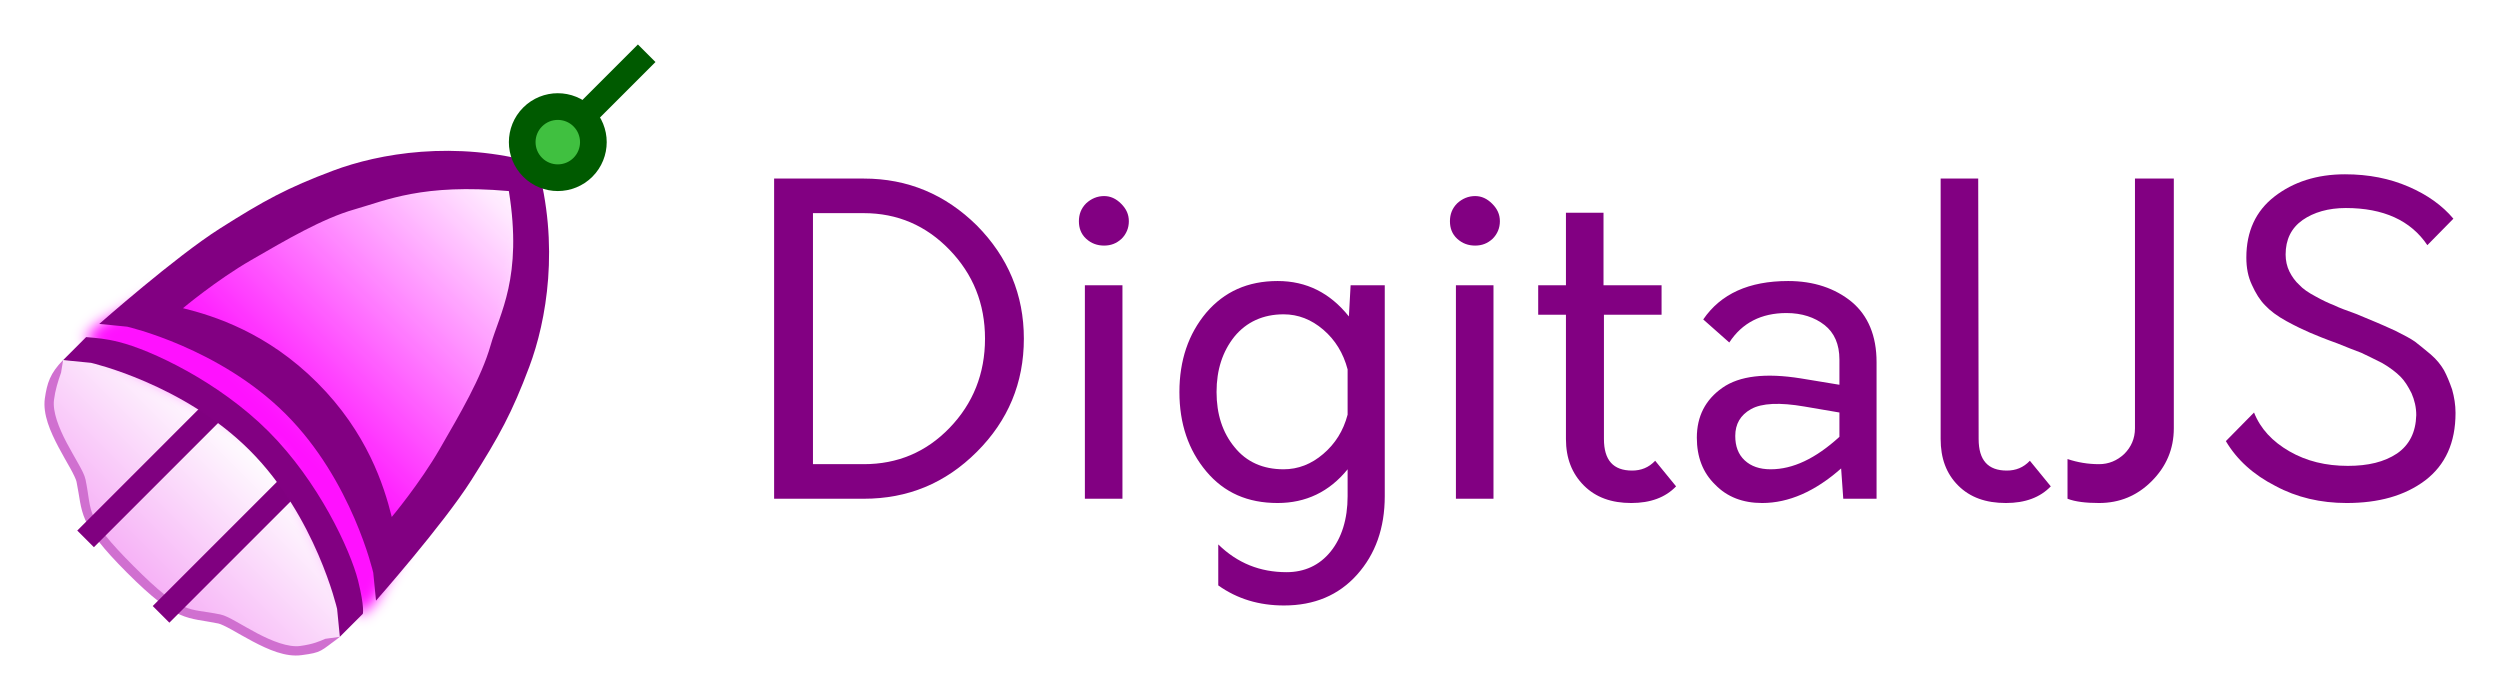
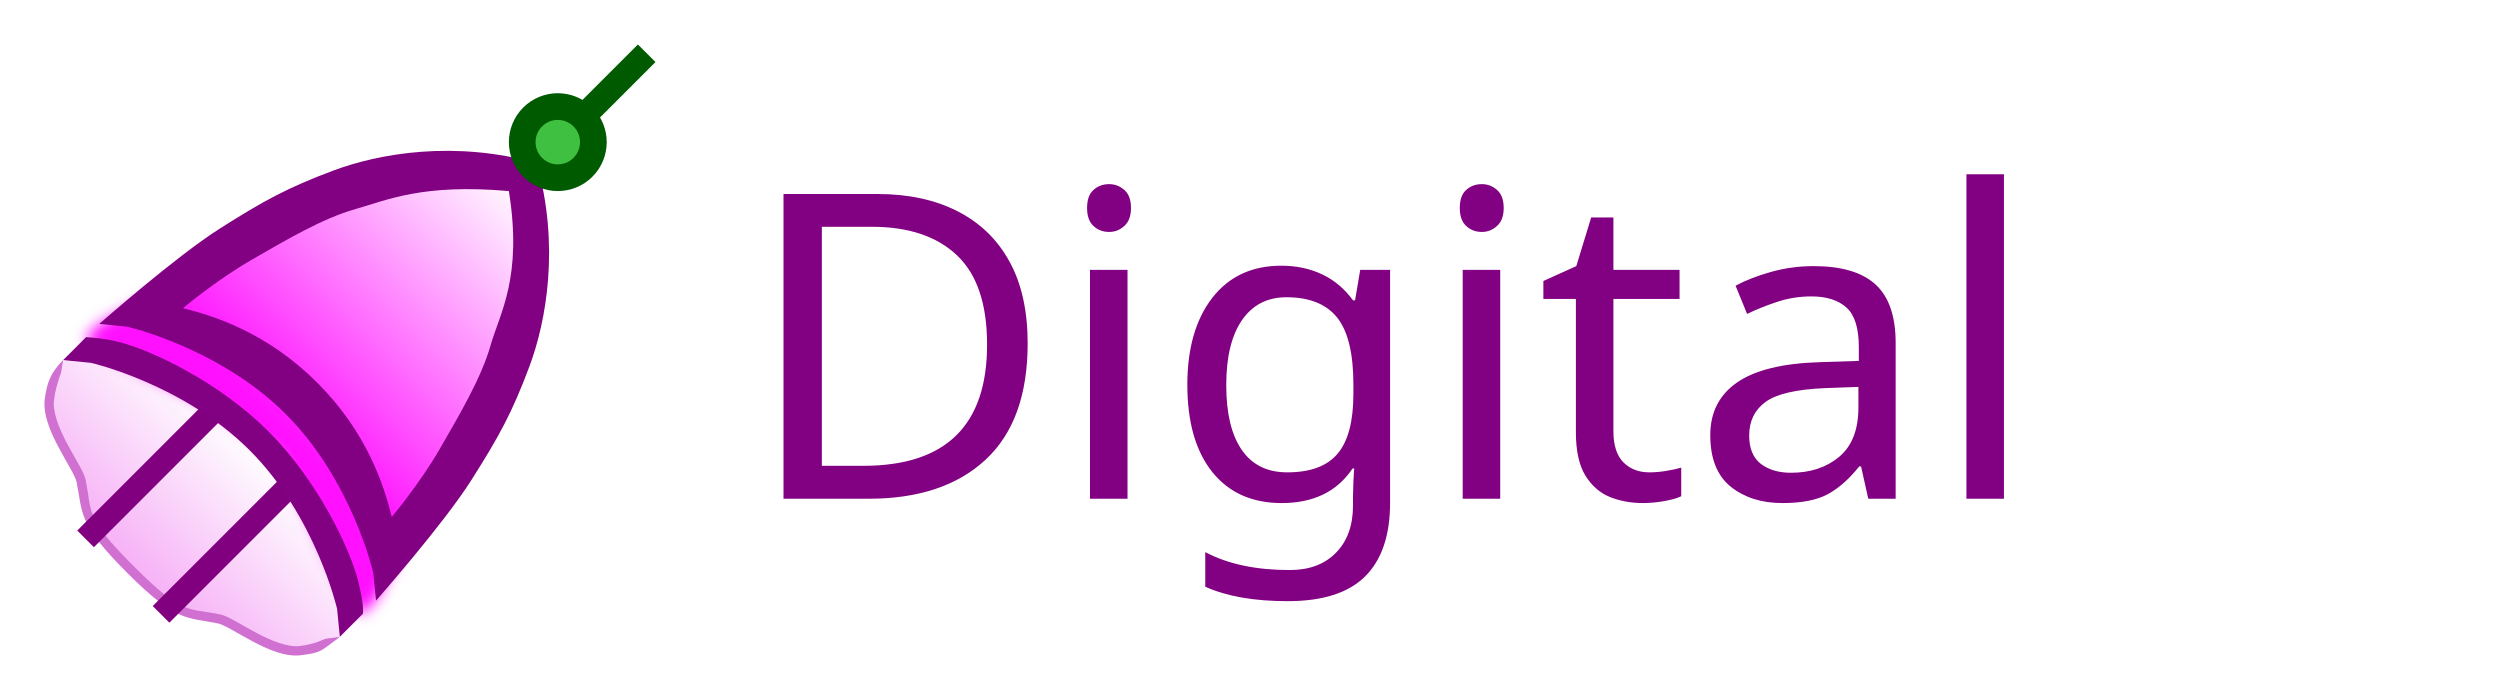
<svg xmlns="http://www.w3.org/2000/svg" xmlns:xlink="http://www.w3.org/1999/xlink" width="281.091" height="78.704" version="1.1" id="svg12">
  <defs id="defs16">
    <linearGradient id="linearGradient4583">
      <stop style="stop-color:#f6aff6;stop-opacity:1;" offset="0" id="stop4579" />
      <stop style="stop-color:#ffffff;stop-opacity:1" offset="1" id="stop4581" />
    </linearGradient>
    <linearGradient id="linearGradient4504">
      <stop style="stop-color:#ff00ff;stop-opacity:1;" offset="0" id="stop4500" />
      <stop style="stop-color:#fffdff;stop-opacity:1" offset="1" id="stop4502" />
    </linearGradient>
    <linearGradient xlink:href="#linearGradient4504" id="linearGradient4506" x1="77.657" y1="71.939" x2="115.663" y2="71.939" gradientUnits="userSpaceOnUse" gradientTransform="rotate(-45,24.81144,115.7626)" />
    <linearGradient xlink:href="#linearGradient4583" id="linearGradient4585" x1="55.593" y1="76.273" x2="75.756" y2="76.273" gradientUnits="userSpaceOnUse" gradientTransform="rotate(-45,20.49154,119.8874)" />
    <filter style="color-interpolation-filters:sRGB" id="filter4509" x="-0.036" width="1.072" y="-0.036" height="1.072">
      <feGaussianBlur stdDeviation="0.748" id="feGaussianBlur4511" />
    </filter>
  </defs>
  <path style="color:#000000;font-style:normal;font-variant:normal;font-weight:normal;font-stretch:normal;font-size:medium;line-height:normal;font-family:sans-serif;font-variant-ligatures:normal;font-variant-position:normal;font-variant-caps:normal;font-variant-numeric:normal;font-variant-alternates:normal;font-feature-settings:normal;text-indent:0;text-align:start;text-decoration:none;text-decoration-line:none;text-decoration-style:solid;text-decoration-color:#000000;letter-spacing:normal;word-spacing:normal;text-transform:none;writing-mode:lr-tb;direction:ltr;text-orientation:mixed;dominant-baseline:auto;baseline-shift:baseline;text-anchor:start;white-space:normal;shape-padding:0;clip-rule:nonzero;display:inline;overflow:visible;visibility:visible;opacity:1;isolation:auto;mix-blend-mode:normal;color-interpolation:sRGB;color-interpolation-filters:linearRGB;solid-color:#000000;solid-opacity:1;vector-effect:none;fill:url(#linearGradient4585);fill-opacity:1;fill-rule:nonzero;stroke:none;stroke-width:5;stroke-linecap:round;stroke-linejoin:round;stroke-miterlimit:4;stroke-dasharray:none;stroke-dashoffset:0;stroke-opacity:1;paint-order:markers stroke fill;color-rendering:auto;image-rendering:auto;shape-rendering:auto;text-rendering:auto;enable-background:accumulate" d="m 6.902,40.675 c -0.365,0.41 -1.145,1.578 -1.537,4.374 -0.44,3.136 3.212,7.615 3.551,9.177 0.754,3.63 -0.082,4.362 5.556,10 5.638,5.638 6.37,4.802 10,5.556 1.562,0.338 6.041,3.99 9.177,3.551 3.728,-0.523 4.562,-1.733 4.562,-1.733 0.976,-0.976 0.032,-8.199 -0.945,-9.176 l -6.129,-9.665 c -0.976,-0.976 -4.714,-6.357 -11.667,-9.781 -7.247,-3.568 -11.837,-2.486 -12.363,-2.345 l -0.008,-0.146 c 0,0 -0.074,0.051 -0.196,0.188 z" id="rect4527" />
  <path style="color:#000000;font-style:normal;font-variant:normal;font-weight:normal;font-stretch:normal;font-size:medium;line-height:normal;font-family:sans-serif;font-variant-ligatures:normal;font-variant-position:normal;font-variant-caps:normal;font-variant-numeric:normal;font-variant-alternates:normal;font-feature-settings:normal;text-indent:0;text-align:start;text-decoration:none;text-decoration-line:none;text-decoration-style:solid;text-decoration-color:#000000;letter-spacing:normal;word-spacing:normal;text-transform:none;writing-mode:lr-tb;direction:ltr;text-orientation:mixed;dominant-baseline:auto;baseline-shift:baseline;text-anchor:start;white-space:normal;shape-padding:0;clip-rule:nonzero;display:inline;overflow:visible;visibility:visible;opacity:1;isolation:auto;mix-blend-mode:normal;color-interpolation:sRGB;color-interpolation-filters:linearRGB;solid-color:#000000;solid-opacity:1;vector-effect:none;fill:#d070d0;fill-opacity:1;fill-rule:nonzero;stroke:none;stroke-width:1.042;stroke-linecap:butt;stroke-linejoin:miter;stroke-miterlimit:4;stroke-dasharray:none;stroke-dashoffset:0;stroke-opacity:1;color-rendering:auto;image-rendering:auto;shape-rendering:auto;text-rendering:auto;enable-background:accumulate" d="m 36.568,71.827 c -0.646,0.285 -1.348,0.599 -2.797,0.802 -1.338,0.188 -3.185,-0.543 -4.864,-1.428 -0.839,-0.443 -1.638,-0.914 -2.335,-1.302 -0.698,-0.388 -1.264,-0.699 -1.794,-0.813 h -0.003 -0.003 c -3.719,-0.772 -4.133,0.187 -9.737,-5.417 -5.604,-5.604 -4.643,-6.017 -5.415,-9.735 v -0.003 -0.003 c -0.115,-0.53 -0.425,-1.096 -0.813,-1.794 -0.388,-0.698 -0.861,-1.497 -1.304,-2.337 -0.885,-1.679 -1.616,-3.526 -1.428,-4.864 0.13,-1.051 0.454,-2.093 0.79,-3.033 l 0.232,-1.413 c -1.473,1.477 -1.806,2.615 -2.054,4.301 -0.252,1.798 0.625,3.76 1.54,5.495 0.458,0.868 0.934,1.677 1.312,2.356 0.378,0.679 0.651,1.258 0.706,1.51 0.734,3.537 0.028,4.588 5.697,10.257 5.672,5.672 6.721,4.964 10.263,5.7 0.252,0.055 0.826,0.326 1.504,0.703 0.679,0.378 1.49,0.856 2.357,1.313 1.735,0.915 3.696,1.791 5.494,1.539 2.283,-0.303 2.095,-0.415 4.294,-2.061 z" id="path4-6-7" />
  <path style="color:#000000;font-style:normal;font-variant:normal;font-weight:normal;font-stretch:normal;font-size:medium;line-height:normal;font-family:sans-serif;font-variant-ligatures:normal;font-variant-position:normal;font-variant-caps:normal;font-variant-numeric:normal;font-variant-alternates:normal;font-feature-settings:normal;text-indent:0;text-align:start;text-decoration:none;text-decoration-line:none;text-decoration-style:solid;text-decoration-color:#000000;letter-spacing:normal;word-spacing:normal;text-transform:none;writing-mode:lr-tb;direction:ltr;text-orientation:mixed;dominant-baseline:auto;baseline-shift:baseline;text-anchor:start;white-space:normal;shape-padding:0;clip-rule:nonzero;display:inline;overflow:visible;visibility:visible;opacity:0.93;isolation:auto;mix-blend-mode:normal;color-interpolation:sRGB;color-interpolation-filters:linearRGB;solid-color:#000000;solid-opacity:1;vector-effect:none;fill:url(#linearGradient4506);fill-opacity:1;fill-rule:nonzero;stroke:none;stroke-width:5;stroke-linecap:round;stroke-linejoin:round;stroke-miterlimit:4;stroke-dasharray:none;stroke-dashoffset:0;stroke-opacity:1;paint-order:markers stroke fill;filter:url(#filter4509);color-rendering:auto;image-rendering:auto;shape-rendering:auto;text-rendering:auto;enable-background:accumulate" d="m 9.684,37.901 c -1.031,0.966 13.414,7.216 14.413,8.215 l 6.871,4.82 c 1.237,1.237 9.111,19.673 9.829,18.078 l 1.48,-1.48 14.238,-27.184 c 0.444,-0.988 3.501,-17.943 2.698,-18.67 l -4.789,-2.438 c -0.756,-0.685 -15.759,1.988 -16.677,2.433 l -26.583,14.745 c -0.225,0.11 -1.298,1.308 -1.48,1.48 z" id="rect4487" />
  <path d="m 24.131,46.081 -14.509,14.509 m 23.063,-6.092 -14.578,14.578" id="path2" style="fill:#820082;fill-opacity:1;stroke:#800080;stroke-width:2.649;stroke-miterlimit:4;stroke-dasharray:none;stroke-opacity:1" />
  <path style="fill:#820082;fill-opacity:1;fill-rule:evenodd" id="path4" d="m 40.266,65.302 c 0.74,2.999 0.53,3.712 0.53,3.712 l -2.585,2.585 -0.309,-3.138 c 0,0 -2.364,-10.364 -9.833,-17.832 -7.469,-7.469 -17.832,-9.833 -17.832,-9.833 l -3.138,-0.309 2.585,-2.585 c 1.215,0.11 2.177,0.166 3.69,0.552 3.516,0.868 11.178,4.416 16.816,10.054 5.622,5.622 9.18,13.277 10.076,16.794 z" />
  <path style="fill:#820082;fill-opacity:1;fill-rule:evenodd" d="m 11.164,36.422 3.138,0.309 c 0,0 10.364,2.364 17.832,9.833 7.469,7.469 9.833,17.832 9.833,17.832 l 0.309,3.138 c 0,0 7.559,-8.562 10.717,-13.546 3.159,-4.984 4.583,-7.591 6.519,-12.75 1.936,-5.159 3.437,-13.665 0.838,-22.891 -9.226,-2.599 -17.733,-1.098 -22.891,0.838 -5.159,1.936 -7.766,3.36 -12.75,6.519 -4.984,3.159 -13.546,10.717 -13.546,10.717 z m 9.409,-1.772 c 0,0 3.763,-3.155 7.672,-5.41 3.909,-2.255 8.011,-4.675 11.623,-5.701 3.612,-1.026 7.623,-2.916 17.346,-2.055 1.568,9.724 -1.029,13.735 -2.055,17.346 -1.026,3.612 -3.446,7.714 -5.701,11.623 -2.255,3.909 -5.41,7.672 -5.41,7.672 -0.873,-3.523 -2.757,-9.474 -8.379,-15.096 -5.622,-5.622 -11.574,-7.506 -15.096,-8.379 z" id="path6-5" />
  <path d="m 65.545,13.153 a 4,4 0 1 1 -5.657,5.657 4,4 0 1 1 5.657,-5.657 z" id="path10" style="fill:#40c040;fill-opacity:1;stroke:#005a00;stroke-width:3;stroke-opacity:1" />
  <path style="fill:none;stroke:#005a00;stroke-width:2.792;stroke-miterlimit:4;stroke-dasharray:none;stroke-opacity:1" d="m 65.074,13.624 7.637,-7.637" id="path2-3" />
  <text xml:space="preserve" style="font-style:normal;font-variant:normal;font-weight:normal;font-stretch:normal;font-size:1350px;line-height:125%;font-family:orkney;-inkscape-font-specification:orkney;letter-spacing:0px;word-spacing:0px;fill:#000000;fill-opacity:1;stroke:none;stroke-width:1px;stroke-linecap:butt;stroke-linejoin:miter;stroke-opacity:1" x="-154.503" y="63.148" id="text4501">
    <tspan id="tspan4499" x="-154.503" y="1244.398" style="font-size:74.667px" />
  </text>
-   <g aria-label="DigitalJS" style="font-style:normal;font-variant:normal;font-weight:normal;font-stretch:normal;font-size:32px;line-height:125%;font-family:orkney;-inkscape-font-specification:orkney;letter-spacing:0px;word-spacing:0px;fill:#820082;fill-opacity:1;stroke:none;stroke-width:1px;stroke-linecap:butt;stroke-linejoin:miter;stroke-opacity:1" id="text4505">
-     <path d="m 87.039,56.077 h 10.08 c 4.944,0 9.168,-1.728 12.72,-5.28 3.504,-3.504 5.28,-7.728 5.28,-12.72 0,-4.944 -1.776,-9.168 -5.28,-12.72 -3.552,-3.504 -7.776,-5.28 -12.72,-5.28 h -10.08 z m 4.368,-3.888 v -28.224 h 5.712 c 3.792,0 7.008,1.392 9.648,4.128 2.64,2.736 3.984,6.048 3.984,9.984 0,3.936 -1.344,7.296 -3.984,10.032 -2.64,2.736 -5.856,4.08 -9.648,4.08 z" style="font-size:48px;fill:#820082;fill-opacity:1" id="path4545" />
-     <path d="m 124.14,27.613 c 0.768,0 1.392,-0.24 1.968,-0.768 0.528,-0.528 0.816,-1.2 0.816,-1.968 0,-0.768 -0.288,-1.392 -0.864,-1.968 -0.576,-0.576 -1.2,-0.864 -1.92,-0.864 -0.768,0 -1.44,0.288 -2.016,0.816 -0.576,0.576 -0.816,1.248 -0.816,2.016 0,0.768 0.24,1.44 0.816,1.968 0.576,0.528 1.248,0.768 2.016,0.768 z m -2.16,28.464 h 4.224 v -24 h -4.224 z" style="font-size:48px;fill:#820082;fill-opacity:1" id="path4547" />
-     <path d="m 151.857,32.077 -0.192,3.504 c -2.112,-2.64 -4.752,-3.984 -8.016,-3.984 -3.36,0 -6,1.2 -8.016,3.552 -2.016,2.4 -3.024,5.376 -3.024,8.928 0,3.552 1.008,6.528 3.024,8.928 2.016,2.4 4.656,3.552 8.016,3.552 3.168,0 5.808,-1.248 7.872,-3.792 v 3.024 c 0,2.592 -0.672,4.704 -1.92,6.24 -1.248,1.536 -2.928,2.304 -4.944,2.304 -2.976,0 -5.52,-1.008 -7.68,-3.12 v 4.608 c 2.16,1.536 4.608,2.256 7.392,2.256 3.408,0 6.144,-1.152 8.208,-3.456 2.064,-2.304 3.12,-5.232 3.12,-8.832 v -23.712 z m -7.536,20.688 c -2.304,0 -4.176,-0.816 -5.52,-2.496 -1.344,-1.632 -2.016,-3.696 -2.016,-6.192 0,-2.496 0.672,-4.56 2.016,-6.24 1.344,-1.632 3.216,-2.496 5.52,-2.496 1.632,0 3.12,0.576 4.464,1.728 1.344,1.152 2.256,2.64 2.736,4.464 v 5.088 c -0.48,1.824 -1.392,3.264 -2.736,4.416 -1.344,1.152 -2.832,1.728 -4.464,1.728 z" style="font-size:48px;fill:#820082;fill-opacity:1" id="path4549" />
-     <path d="m 165.858,27.613 c 0.768,0 1.392,-0.24 1.968,-0.768 0.528,-0.528 0.816,-1.2 0.816,-1.968 0,-0.768 -0.288,-1.392 -0.864,-1.968 -0.576,-0.576 -1.2,-0.864 -1.92,-0.864 -0.768,0 -1.44,0.288 -2.016,0.816 -0.576,0.576 -0.816,1.248 -0.816,2.016 0,0.768 0.24,1.44 0.816,1.968 0.576,0.528 1.248,0.768 2.016,0.768 z m -2.16,28.464 h 4.224 v -24 h -4.224 z" style="font-size:48px;fill:#820082;fill-opacity:1" id="path4551" />
-     <path d="m 186.101,51.805 c -0.72,0.768 -1.584,1.104 -2.592,1.104 -2.112,0 -3.168,-1.152 -3.168,-3.552 v -13.968 h 6.48 v -3.312 h -6.528 v -8.16 h -4.224 v 8.16 h -3.12 v 3.312 h 3.12 v 13.968 c 0,2.16 0.672,3.888 2.016,5.232 1.344,1.344 3.12,1.968 5.328,1.968 2.16,0 3.84,-0.624 5.04,-1.872 z" style="font-size:48px;fill:#820082;fill-opacity:1" id="path4553" />
-     <path d="m 201.058,31.597 c -4.416,0 -7.584,1.44 -9.552,4.32 l 2.928,2.592 c 1.44,-2.208 3.6,-3.312 6.432,-3.312 1.728,0 3.168,0.48 4.272,1.344 1.104,0.864 1.68,2.16 1.68,3.888 v 2.832 l -4.368,-0.72 c -3.936,-0.624 -6.864,-0.288 -8.784,1.056 -1.92,1.344 -2.88,3.216 -2.88,5.616 0,2.16 0.672,3.936 2.064,5.28 1.344,1.392 3.12,2.064 5.28,2.064 2.976,0 5.952,-1.296 8.88,-3.888 l 0.24,3.408 h 3.744 v -15.36 c 0,-2.976 -0.96,-5.232 -2.784,-6.768 -1.872,-1.536 -4.272,-2.352 -7.152,-2.352 z m -5.952,17.424 c 0,-1.344 0.576,-2.352 1.776,-3.024 1.2,-0.672 3.216,-0.768 6,-0.288 l 3.936,0.672 v 2.736 c -2.688,2.448 -5.232,3.648 -7.728,3.648 -1.248,0 -2.208,-0.336 -2.928,-1.008 -0.72,-0.672 -1.056,-1.584 -1.056,-2.736 z" style="font-size:48px;fill:#820082;fill-opacity:1" id="path4555" />
-     <path d="m 225.543,56.557 c 2.16,0 3.84,-0.624 5.04,-1.872 l -2.352,-2.88 c -0.72,0.768 -1.584,1.104 -2.592,1.104 -2.112,0 -3.168,-1.152 -3.168,-3.552 l -0.048,-29.28 h -4.224 v 29.28 c 0,2.16 0.624,3.888 1.968,5.232 1.344,1.344 3.12,1.968 5.376,1.968 z" style="font-size:48px;fill:#820082;fill-opacity:1" id="path4557" />
-     <path d="m 236.016,56.557 c 2.304,0 4.272,-0.816 5.904,-2.448 1.632,-1.632 2.496,-3.6 2.496,-5.952 v -28.08 h -4.368 v 28.08 c 0,1.152 -0.432,2.112 -1.2,2.88 -0.816,0.768 -1.776,1.152 -2.832,1.152 -1.248,0 -2.4,-0.192 -3.552,-0.576 v 4.464 c 0.864,0.336 2.064,0.48 3.552,0.48 z" style="font-size:48px;fill:#820082;fill-opacity:1" id="path4559" />
-     <path d="m 263.851,56.557 c 3.6,0 6.528,-0.816 8.832,-2.544 2.256,-1.728 3.408,-4.224 3.408,-7.584 0,-0.912 -0.144,-1.776 -0.384,-2.64 -0.288,-0.816 -0.576,-1.536 -0.912,-2.16 -0.336,-0.576 -0.816,-1.2 -1.488,-1.776 -0.672,-0.576 -1.296,-1.056 -1.776,-1.44 -0.48,-0.336 -1.2,-0.72 -2.16,-1.2 -0.96,-0.432 -1.68,-0.768 -2.16,-0.96 l -2.304,-0.96 c -1.056,-0.384 -1.872,-0.672 -2.448,-0.96 -0.624,-0.24 -1.344,-0.576 -2.112,-1.008 -0.816,-0.432 -1.44,-0.864 -1.824,-1.296 -0.432,-0.384 -0.816,-0.912 -1.104,-1.488 -0.288,-0.576 -0.432,-1.248 -0.432,-1.92 0,-1.68 0.624,-2.976 1.92,-3.888 1.248,-0.864 2.88,-1.344 4.848,-1.344 4.224,0 7.296,1.392 9.168,4.176 l 2.928,-2.976 c -1.248,-1.488 -2.928,-2.688 -5.04,-3.6 -2.112,-0.912 -4.464,-1.392 -7.152,-1.392 -3.168,0 -5.808,0.864 -7.92,2.496 -2.112,1.632 -3.168,3.936 -3.168,6.864 0,1.152 0.192,2.16 0.624,3.072 0.432,0.96 0.912,1.728 1.488,2.304 0.528,0.576 1.344,1.2 2.4,1.776 1.056,0.576 1.968,1.008 2.64,1.296 0.672,0.288 1.728,0.72 3.072,1.2 1.152,0.48 2.064,0.816 2.688,1.056 0.624,0.288 1.392,0.672 2.352,1.152 0.912,0.528 1.584,1.056 2.064,1.536 0.48,0.48 0.864,1.104 1.248,1.872 0.336,0.768 0.528,1.584 0.528,2.448 -0.048,1.92 -0.768,3.36 -2.16,4.32 -1.44,0.96 -3.264,1.392 -5.52,1.392 -2.496,0 -4.656,-0.528 -6.576,-1.632 -1.92,-1.104 -3.264,-2.544 -3.984,-4.368 l -3.168,3.216 c 1.248,2.112 3.12,3.792 5.568,5.04 2.4,1.296 5.088,1.92 8.016,1.92 z" style="font-size:48px;fill:#820082;fill-opacity:1" id="path4561" />
-   </g>
+   <text xml:space="preserve" style="font-style:normal;font-variant:normal;font-weight:normal;font-stretch:normal;font-size:32px;line-height:125%;font-family:orkney;-inkscape-font-specification:orkney;letter-spacing:0px;word-spacing:0px;fill:#820082;fill-opacity:1;stroke:none;stroke-width:1px;stroke-linecap:butt;stroke-linejoin:miter;stroke-opacity:1" x="83.439" y="56.077" id="text4505">
+     <tspan id="tspan4503" x="83.439" y="56.077" style="font-size:48px;fill:#820082;fill-opacity:1">Digital</tspan>
+   </text>
</svg>
